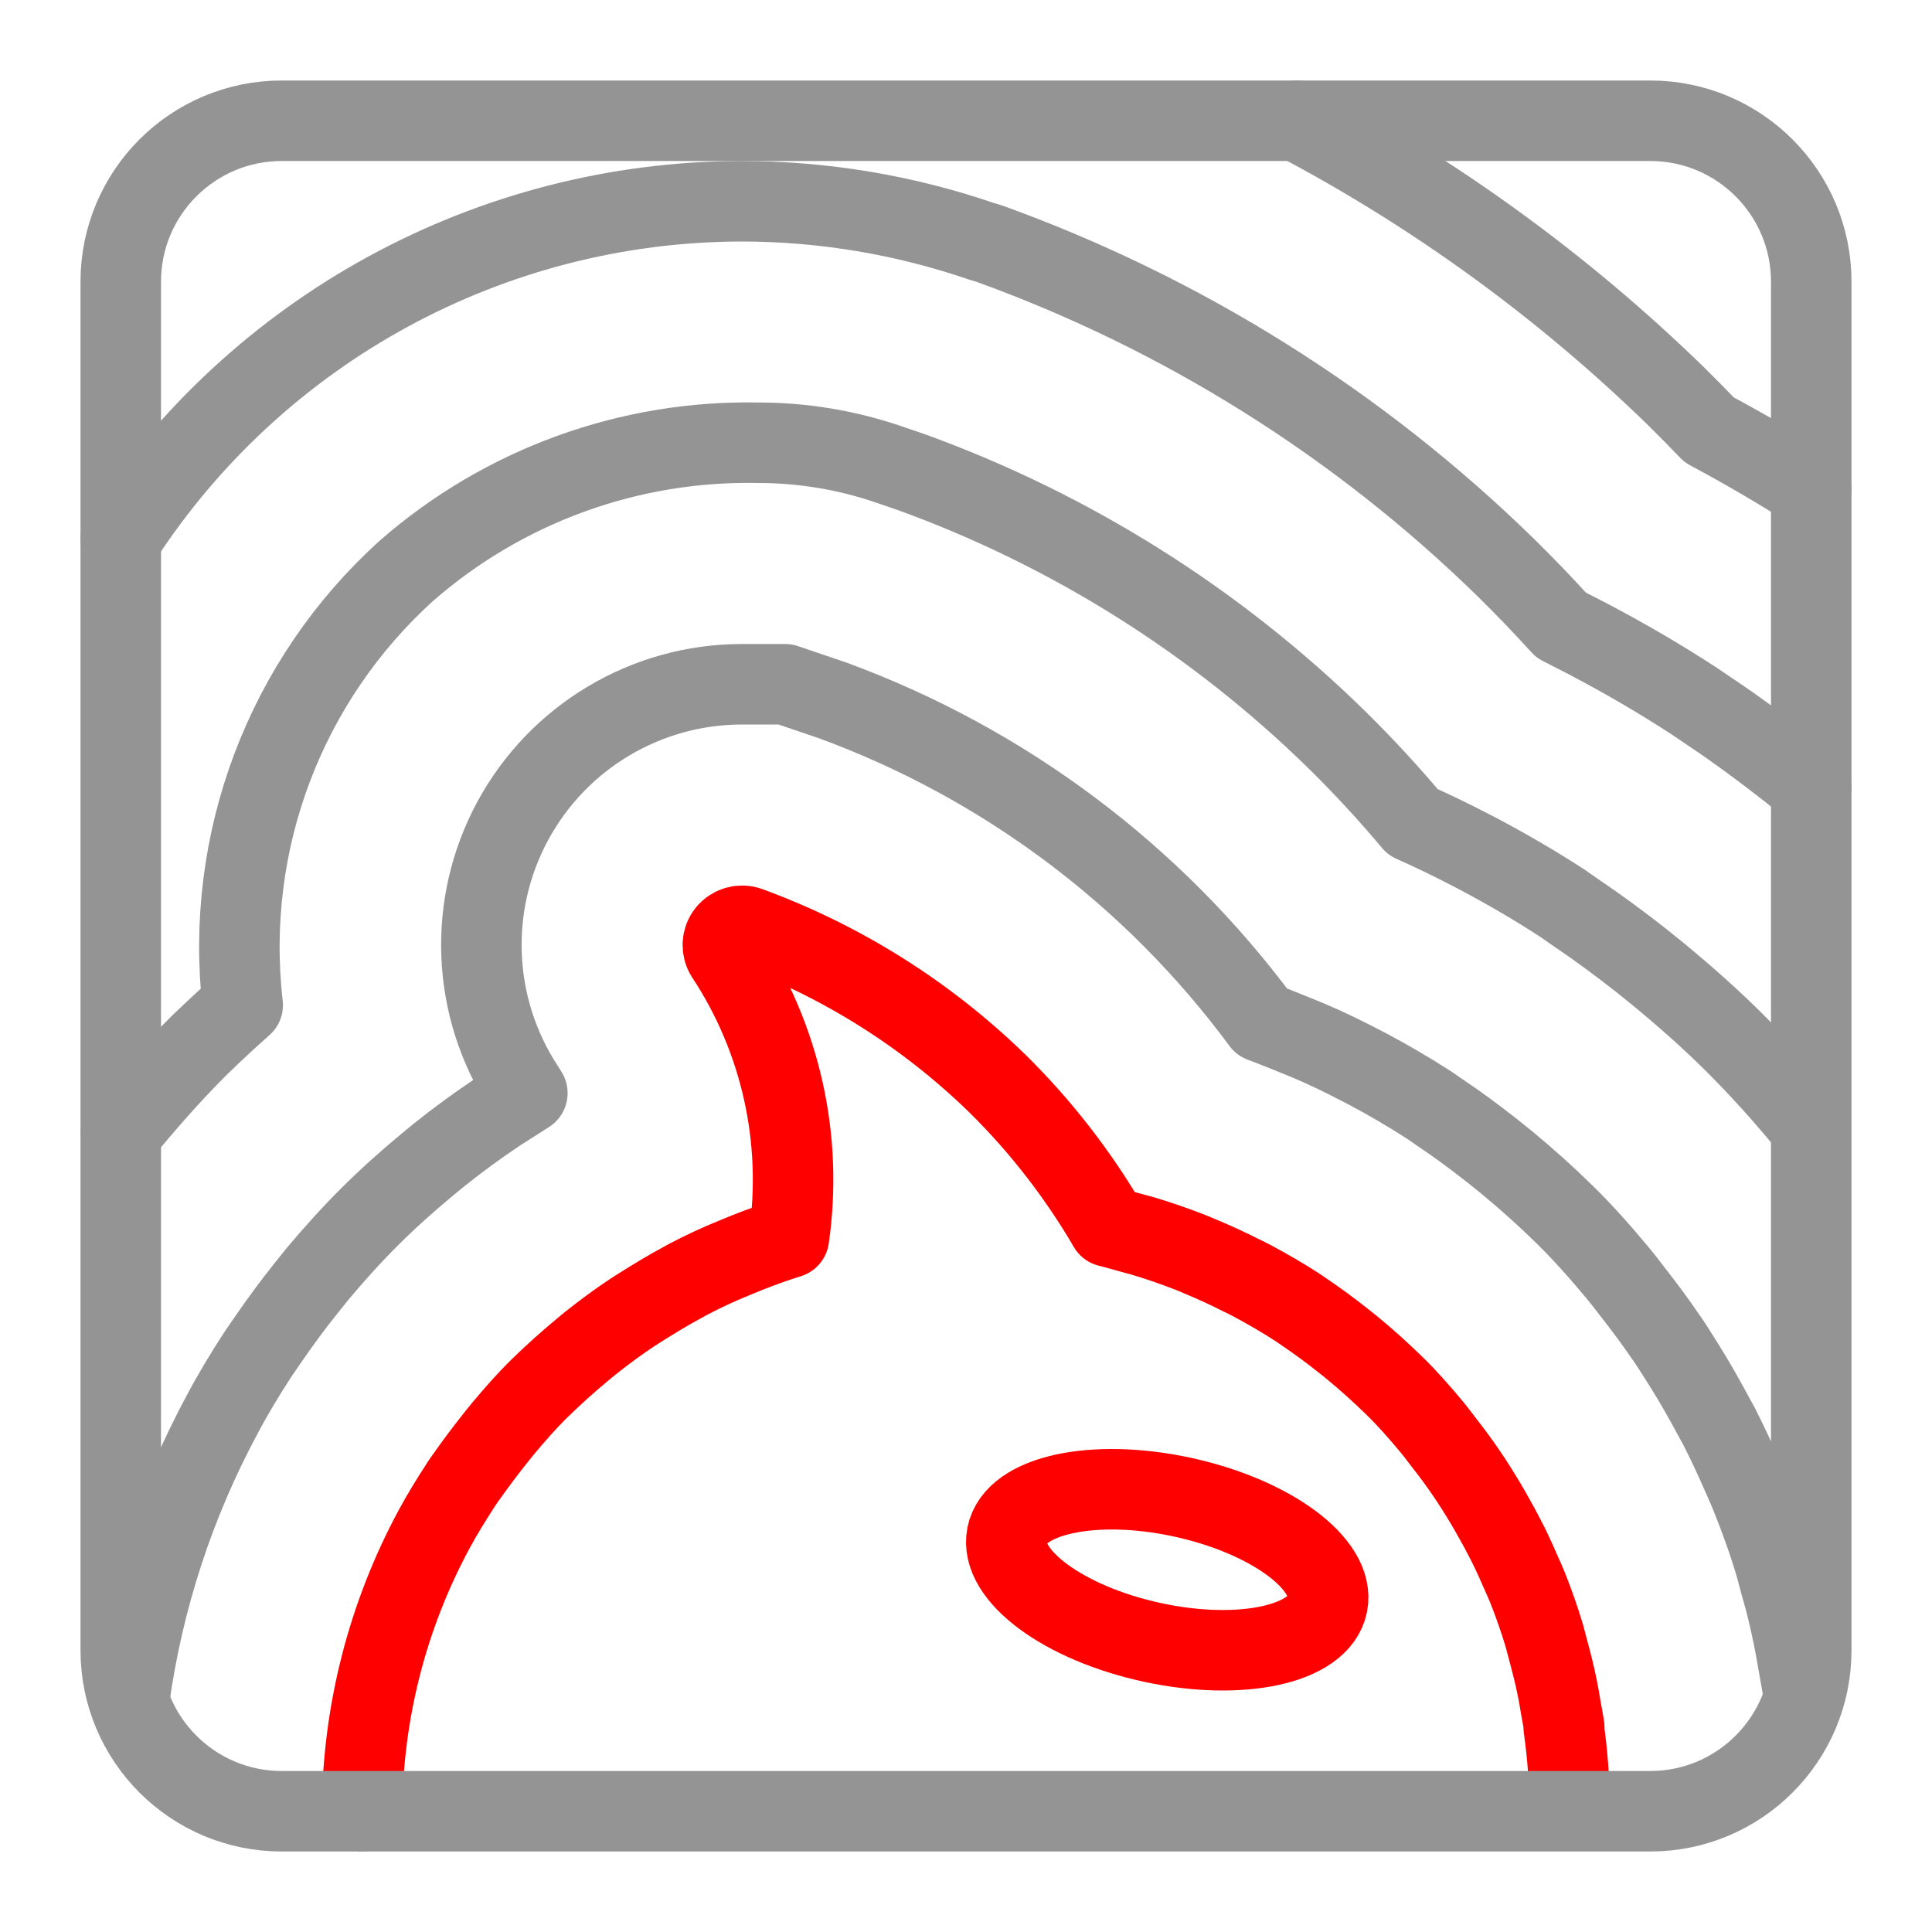
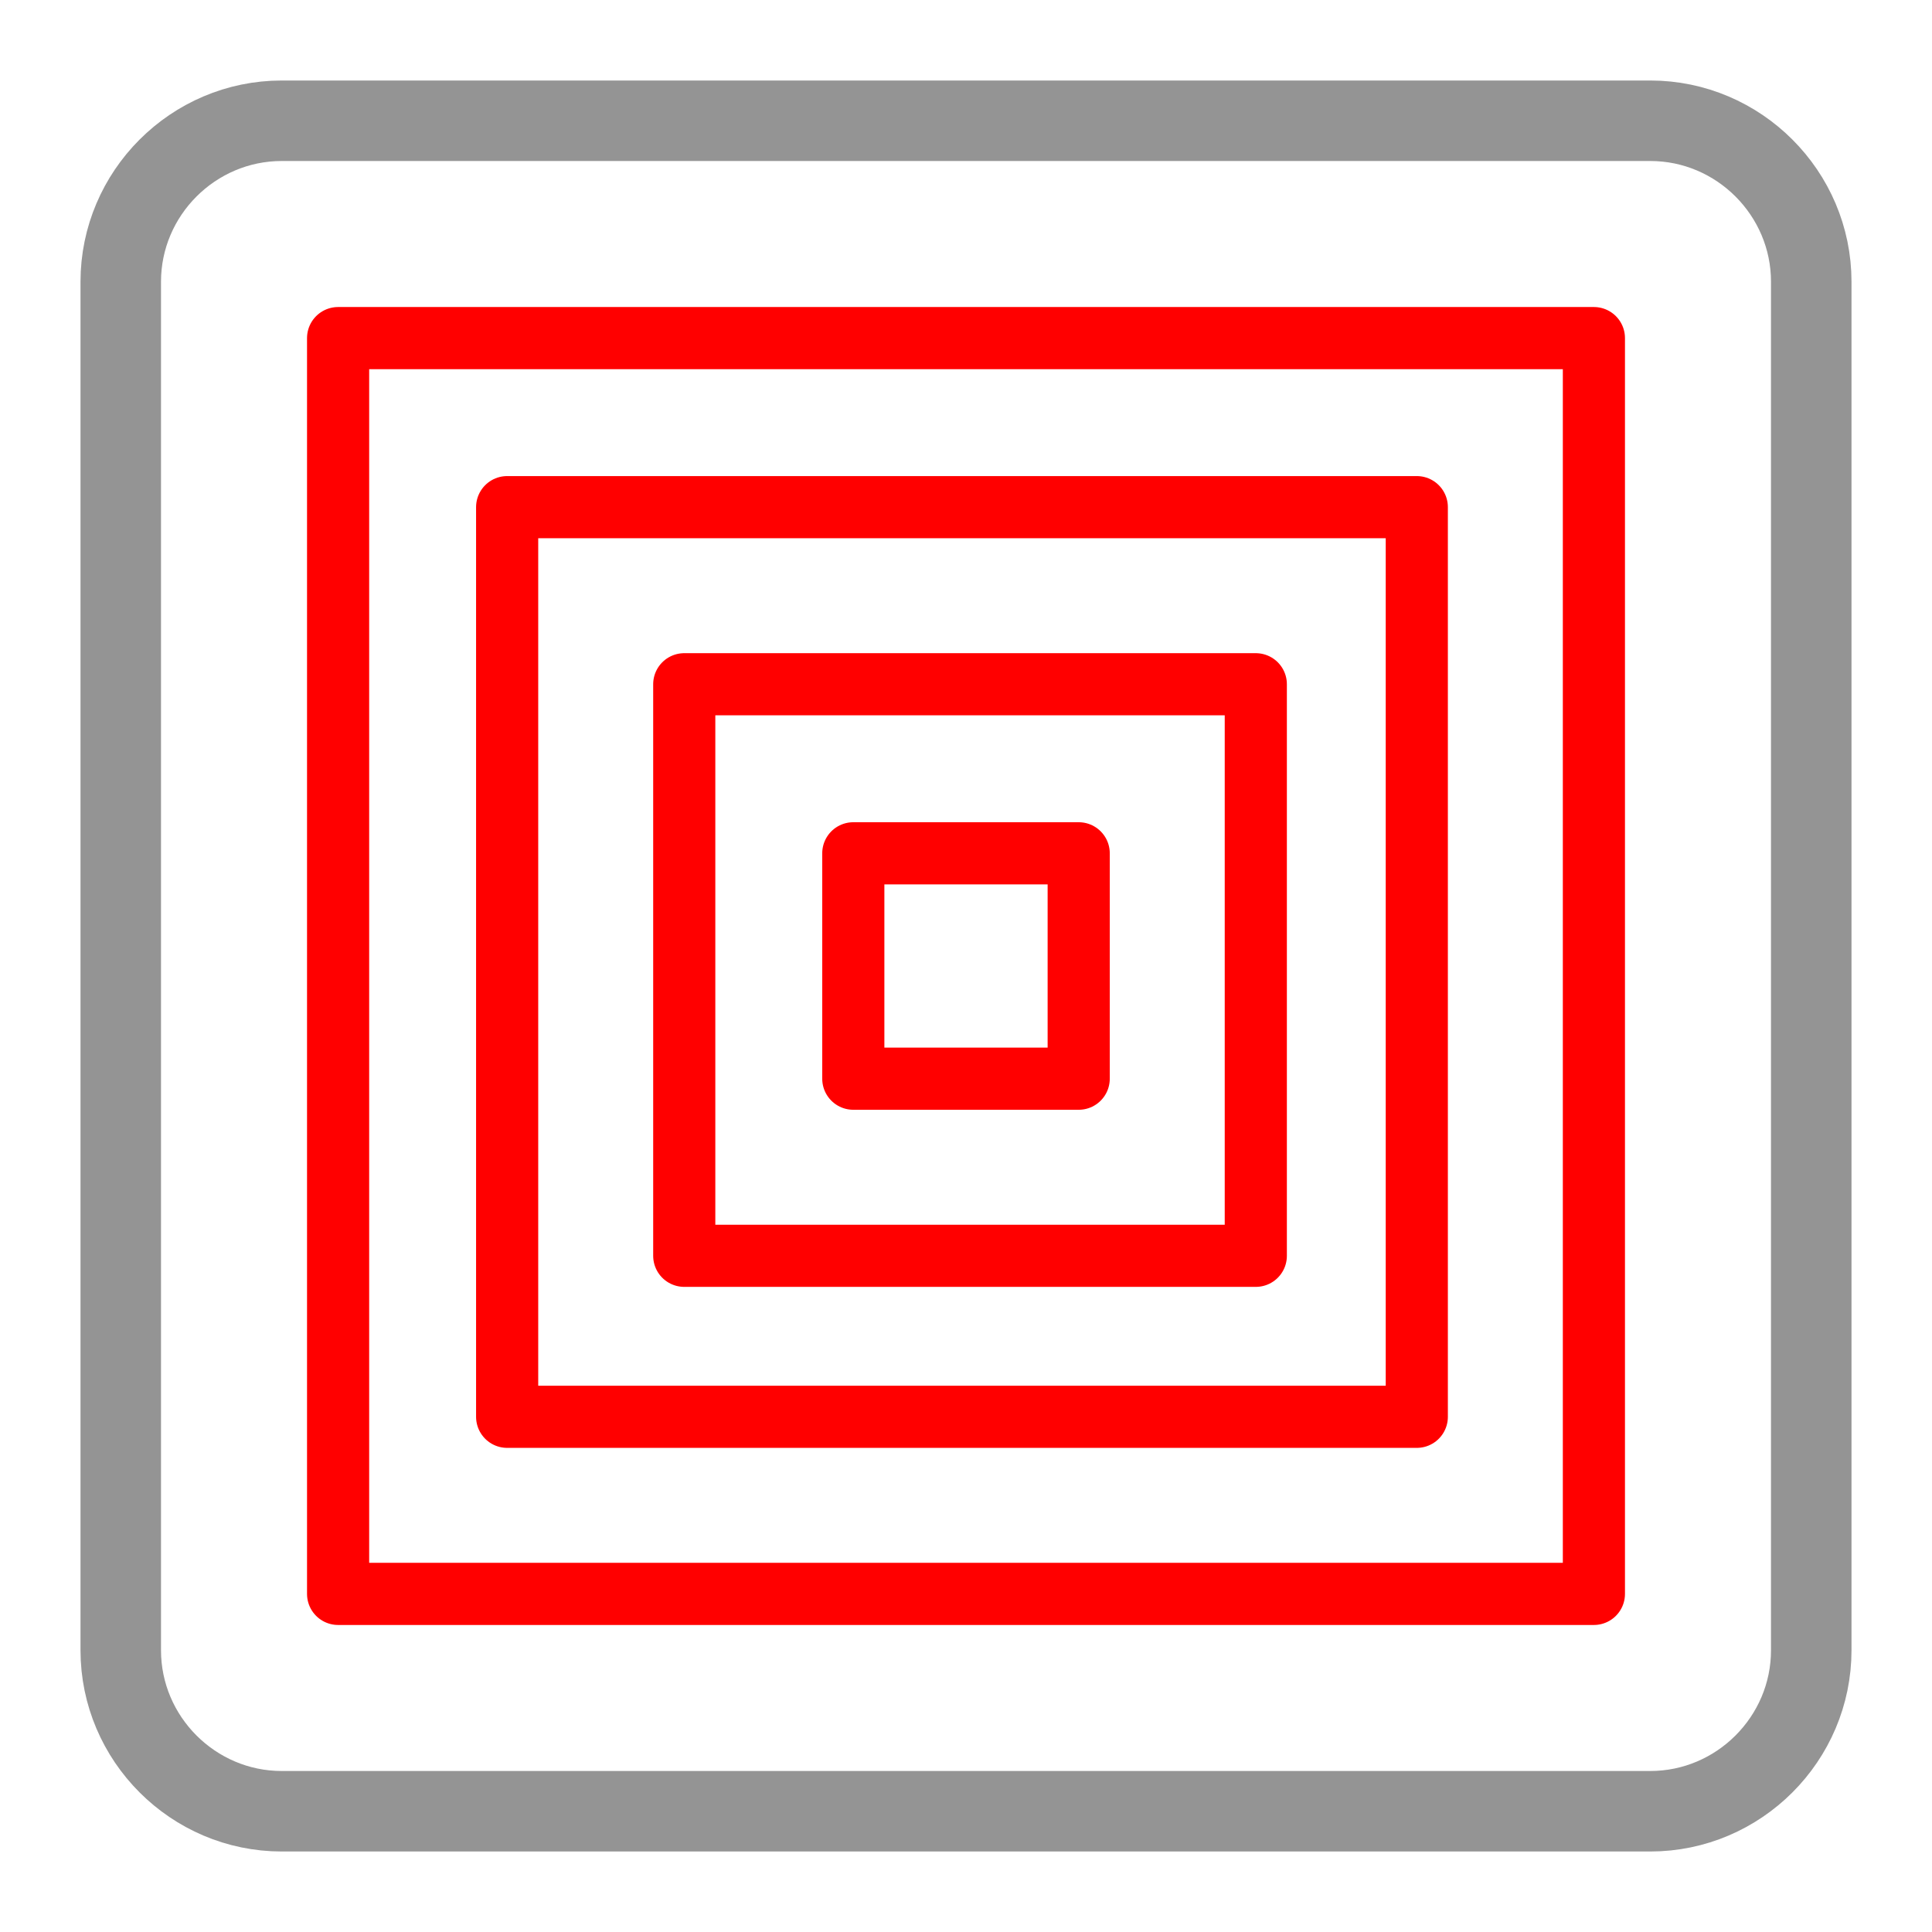
- <svg xmlns="http://www.w3.org/2000/svg" width="24" height="24" viewBox="0 0 24 24">
-   <path d="M19.5,22.459a7.562,7.562,0,0,0-.075-1l.007,0c-.012-.084-.03-.167-.044-.251s-.027-.164-.044-.245c-.033-.163-.074-.324-.118-.485-.015-.052-.025-.1-.041-.156-.062-.208-.135-.414-.216-.617-.026-.064-.056-.126-.083-.189-.062-.142-.126-.284-.2-.423-.037-.074-.078-.147-.119-.22-.07-.128-.145-.253-.223-.377-.046-.072-.091-.143-.14-.213-.088-.129-.182-.254-.279-.378-.046-.059-.089-.119-.137-.176-.148-.178-.3-.353-.472-.52s-.333-.312-.506-.455c-.047-.039-.094-.077-.142-.114q-.225-.178-.461-.338l-.086-.059c-.183-.119-.37-.227-.56-.329-.051-.027-.1-.052-.154-.077-.155-.079-.313-.151-.472-.218-.047-.019-.093-.041-.141-.059-.2-.078-.395-.146-.6-.207l-.148-.04c-.092-.025-.183-.053-.275-.075A8.562,8.562,0,0,0,12.4,13.47a8.741,8.741,0,0,0-3.1-1.955.239.239,0,0,0-.284.352A5.061,5.061,0,0,1,9.8,15.376c-.18.056-.358.121-.535.191l-.143.059c-.2.081-.387.168-.575.267-.022.011-.043.024-.065.036-.176.094-.35.2-.52.307-.037.023-.074.046-.11.07-.179.119-.353.248-.524.384l-.105.087c-.175.146-.347.3-.512.461s-.315.333-.46.506c-.043.052-.085.105-.126.157q-.158.2-.3.4c-.036.052-.074.1-.108.156-.113.174-.221.35-.319.53h0a7.469,7.469,0,0,0-.9,3.51" style="fill:none;stroke:#FF0000;stroke-linecap:round;stroke-linejoin:round" />
-   <path d="M12.52,19.027c.154-.486,1.165-.669,2.259-.408s1.855.867,1.7,1.354-1.165.669-2.259.408S12.366,19.514,12.52,19.027Z" style="fill:none;stroke:#FF0000;stroke-linecap:round;stroke-linejoin:round" />
-   <path d="M16.117,1.5A20.427,20.427,0,0,1,20.81,4.912q.213.21.422.428c.475.254.876.492,1.268.74m0,3.7-.021-.017-.241-.194c-.337-.265-.679-.515-.944-.692l-.26-.176c-.409-.266-.828-.511-1.309-.765l-.332-.17c-.222-.245-.452-.484-.687-.715a17.857,17.857,0,0,0-6.421-4.026L12.2,3a9.224,9.224,0,0,0-2.986-.5h0A9.209,9.209,0,0,0,1.5,6.7M22.406,21.073c-.014-.114-.034-.229-.066-.4-.017-.1-.035-.208-.056-.309-.047-.232-.1-.463-.159-.658l-.065-.243c-.088-.3-.191-.584-.3-.858-.036-.091-.075-.18-.119-.277-.087-.2-.18-.4-.284-.605l-.164-.3c-.1-.182-.208-.363-.33-.555-.063-.1-.126-.2-.178-.271-.126-.185-.261-.366-.42-.569-.054-.071-.109-.142-.167-.212-.209-.251-.428-.5-.664-.731s-.465-.436-.716-.644l-.192-.154c-.21-.165-.422-.322-.619-.453l-.144-.1c-.259-.168-.525-.322-.779-.457l-.226-.116c-.221-.112-.445-.214-.664-.3l-.2-.081c-.073-.029-.146-.058-.219-.084A11.593,11.593,0,0,0,10.342,8.7l-.589-.2H9.217a3.238,3.238,0,0,0-2.71,5.009l.044.07c-.077.048-.361.23-.361.23-.251.167-.494.345-.732.535l-.158.13c-.241.2-.477.411-.707.64s-.438.461-.651.714l-.16.2c-.149.187-.291.379-.463.628l-.113.165c-.158.242-.308.49-.441.741a10.5,10.5,0,0,0-1.16,3.549m20.8-7.215c-.269-.324-.551-.637-.859-.944-.292-.29-.593-.558-.945-.849l-.221-.178c-.271-.213-.546-.414-.776-.569l-.2-.139c-.336-.218-.679-.418-1.045-.612l-.245-.126c-.187-.094-.377-.184-.563-.267q-.447-.533-.942-1.02a14.728,14.728,0,0,0-5.291-3.328l-.275-.094A5,5,0,0,0,9.422,5.5h0A6.444,6.444,0,0,0,5.055,7.085a6.3,6.3,0,0,0-2.04,5.4c-.182.161-.361.328-.539.5-.289.288-.559.587-.872.961l-.1.129" style="fill:none;stroke:#949494;stroke-linecap:round;stroke-linejoin:round" />
-   <rect x="1.5" y="1.5" width="21" height="21" rx="2" style="fill:none;stroke:#949494;stroke-linecap:round;stroke-linejoin:round" />
+ <svg xmlns="http://www.w3.org/2000/svg" version="1.1" baseProfile="tiny" id="레이어_1" x="0px" y="0px" width="24px" height="24px" viewBox="0 0 24 24" overflow="visible" xml:space="preserve">
+   <path fill="none" stroke="#949494" stroke-linecap="round" stroke-linejoin="round" d="M3.5,1.5h17c1.1,0,2,0.9,2,2v17  c0,1.1-0.9,2-2,2h-17c-1.1,0-2-0.9-2-2v-17C1.5,2.4,2.4,1.5,3.5,1.5z" />
+   <rect x="10.6" y="10.6" fill="none" stroke="#FF0000" stroke-width="0.772" stroke-linecap="round" stroke-linejoin="round" width="2.8" height="2.8" />
+   <rect x="8.5" y="8.5" fill="none" stroke="#FF0000" stroke-width="0.772" stroke-linecap="round" stroke-linejoin="round" width="7.1" height="7.1" />
+   <rect x="6.3" y="6.3" fill="none" stroke="#FF0000" stroke-width="0.772" stroke-linecap="round" stroke-linejoin="round" width="11.3" height="11.3" />
+   <rect x="4.2" y="4.2" fill="none" stroke="#FF0000" stroke-width="0.772" stroke-linecap="round" stroke-linejoin="round" width="15.6" height="15.6" />
</svg>
